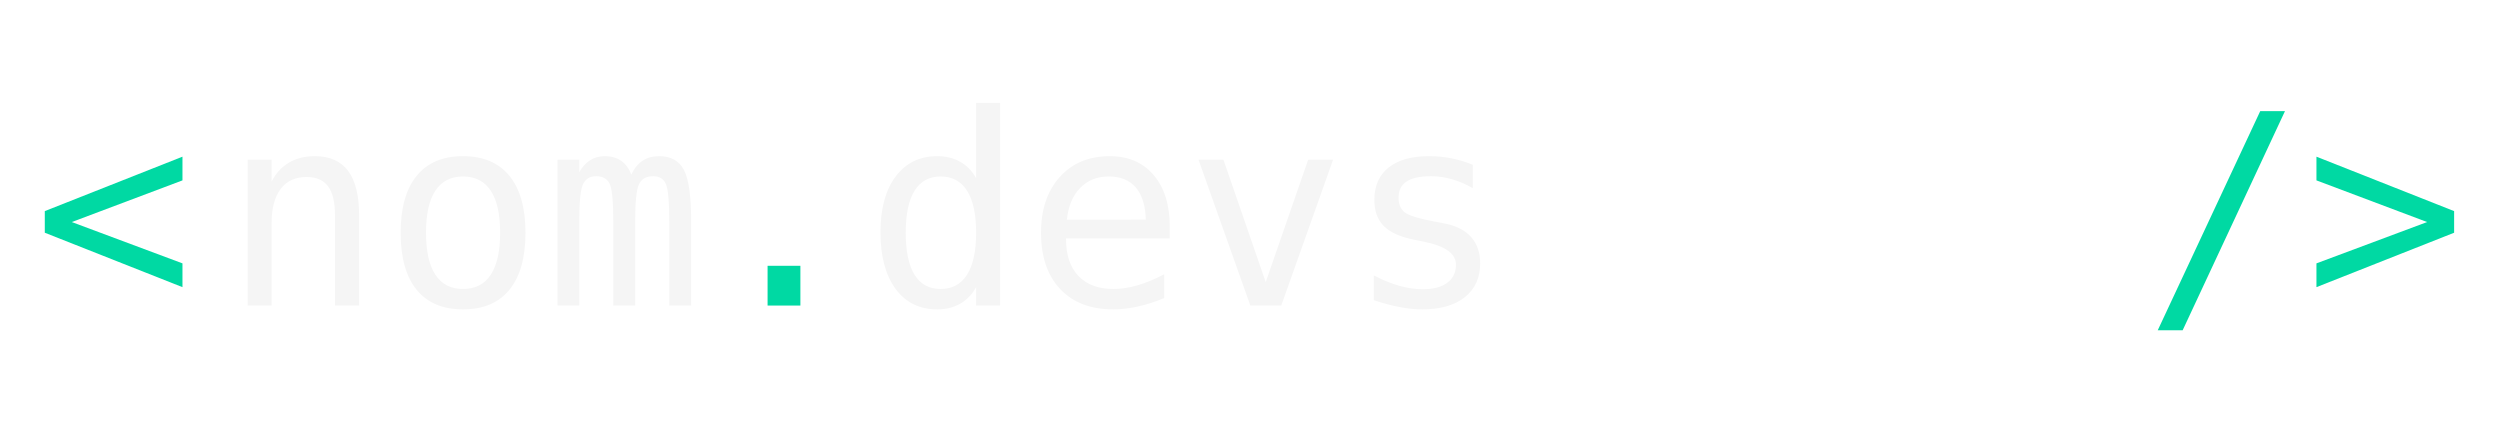
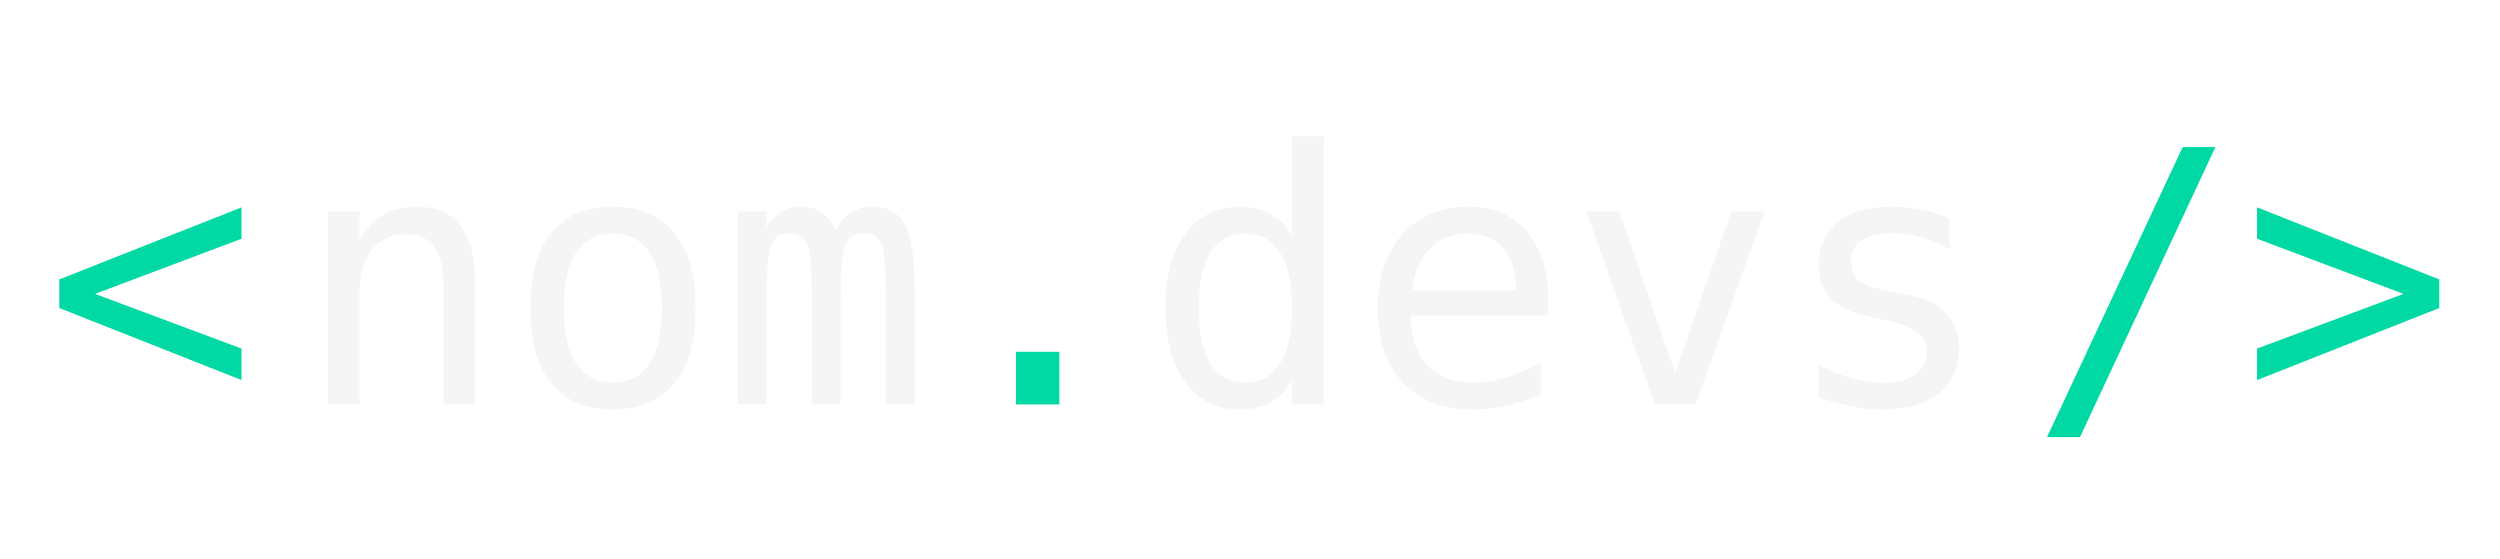
- <svg xmlns="http://www.w3.org/2000/svg" viewBox="-6 -11 450 76" role="img" aria-label="nomdevs">
+ <svg xmlns="http://www.w3.org/2000/svg" viewBox="-6 -11 340 76" role="img" aria-label="nomdevs">
  <g font-family="'JetBrains Mono', ui-monospace, monospace" font-size="48" font-weight="500">
    <text x="0" y="44" fill="#00D9A3">&lt;</text>
    <text x="34" y="44" fill="#F5F5F5">nom<tspan fill="#00D9A3">.</tspan>devs</text>
-     <text x="380" y="44" fill="#00D9A3">/&gt;</text>
+     <text x="270" y="44" fill="#00D9A3">/&gt;</text>
  </g>
</svg>
